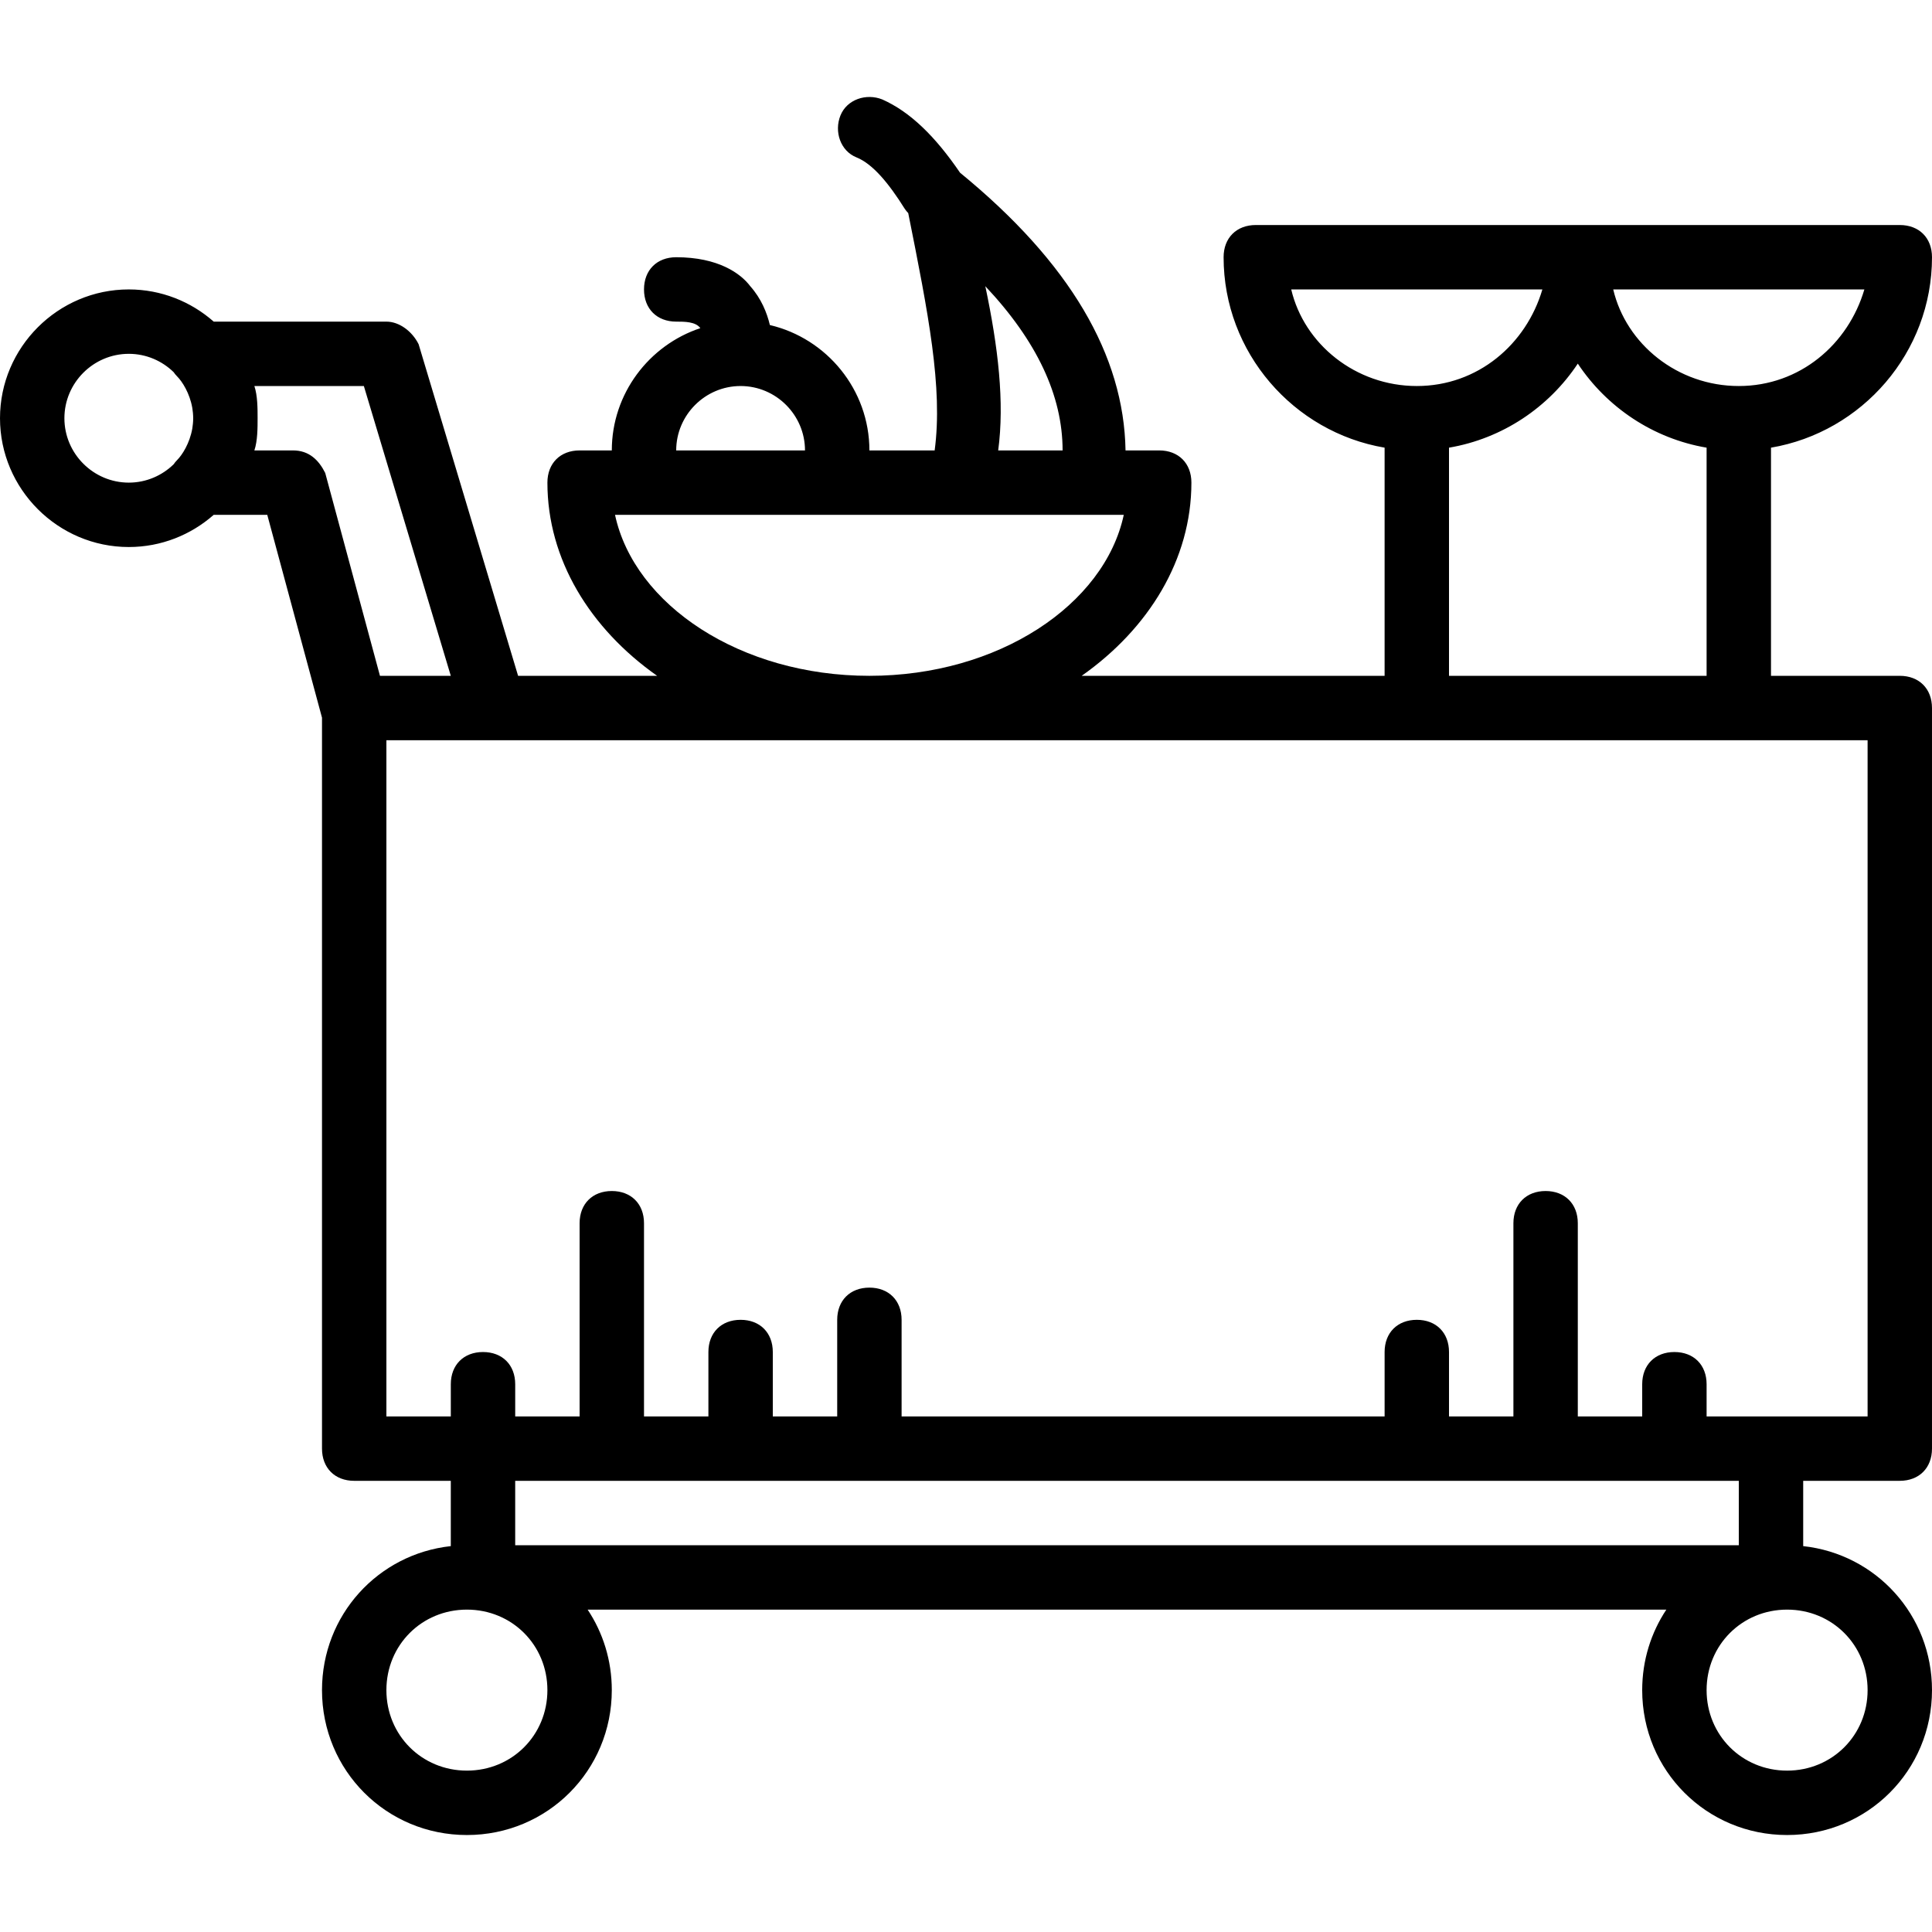
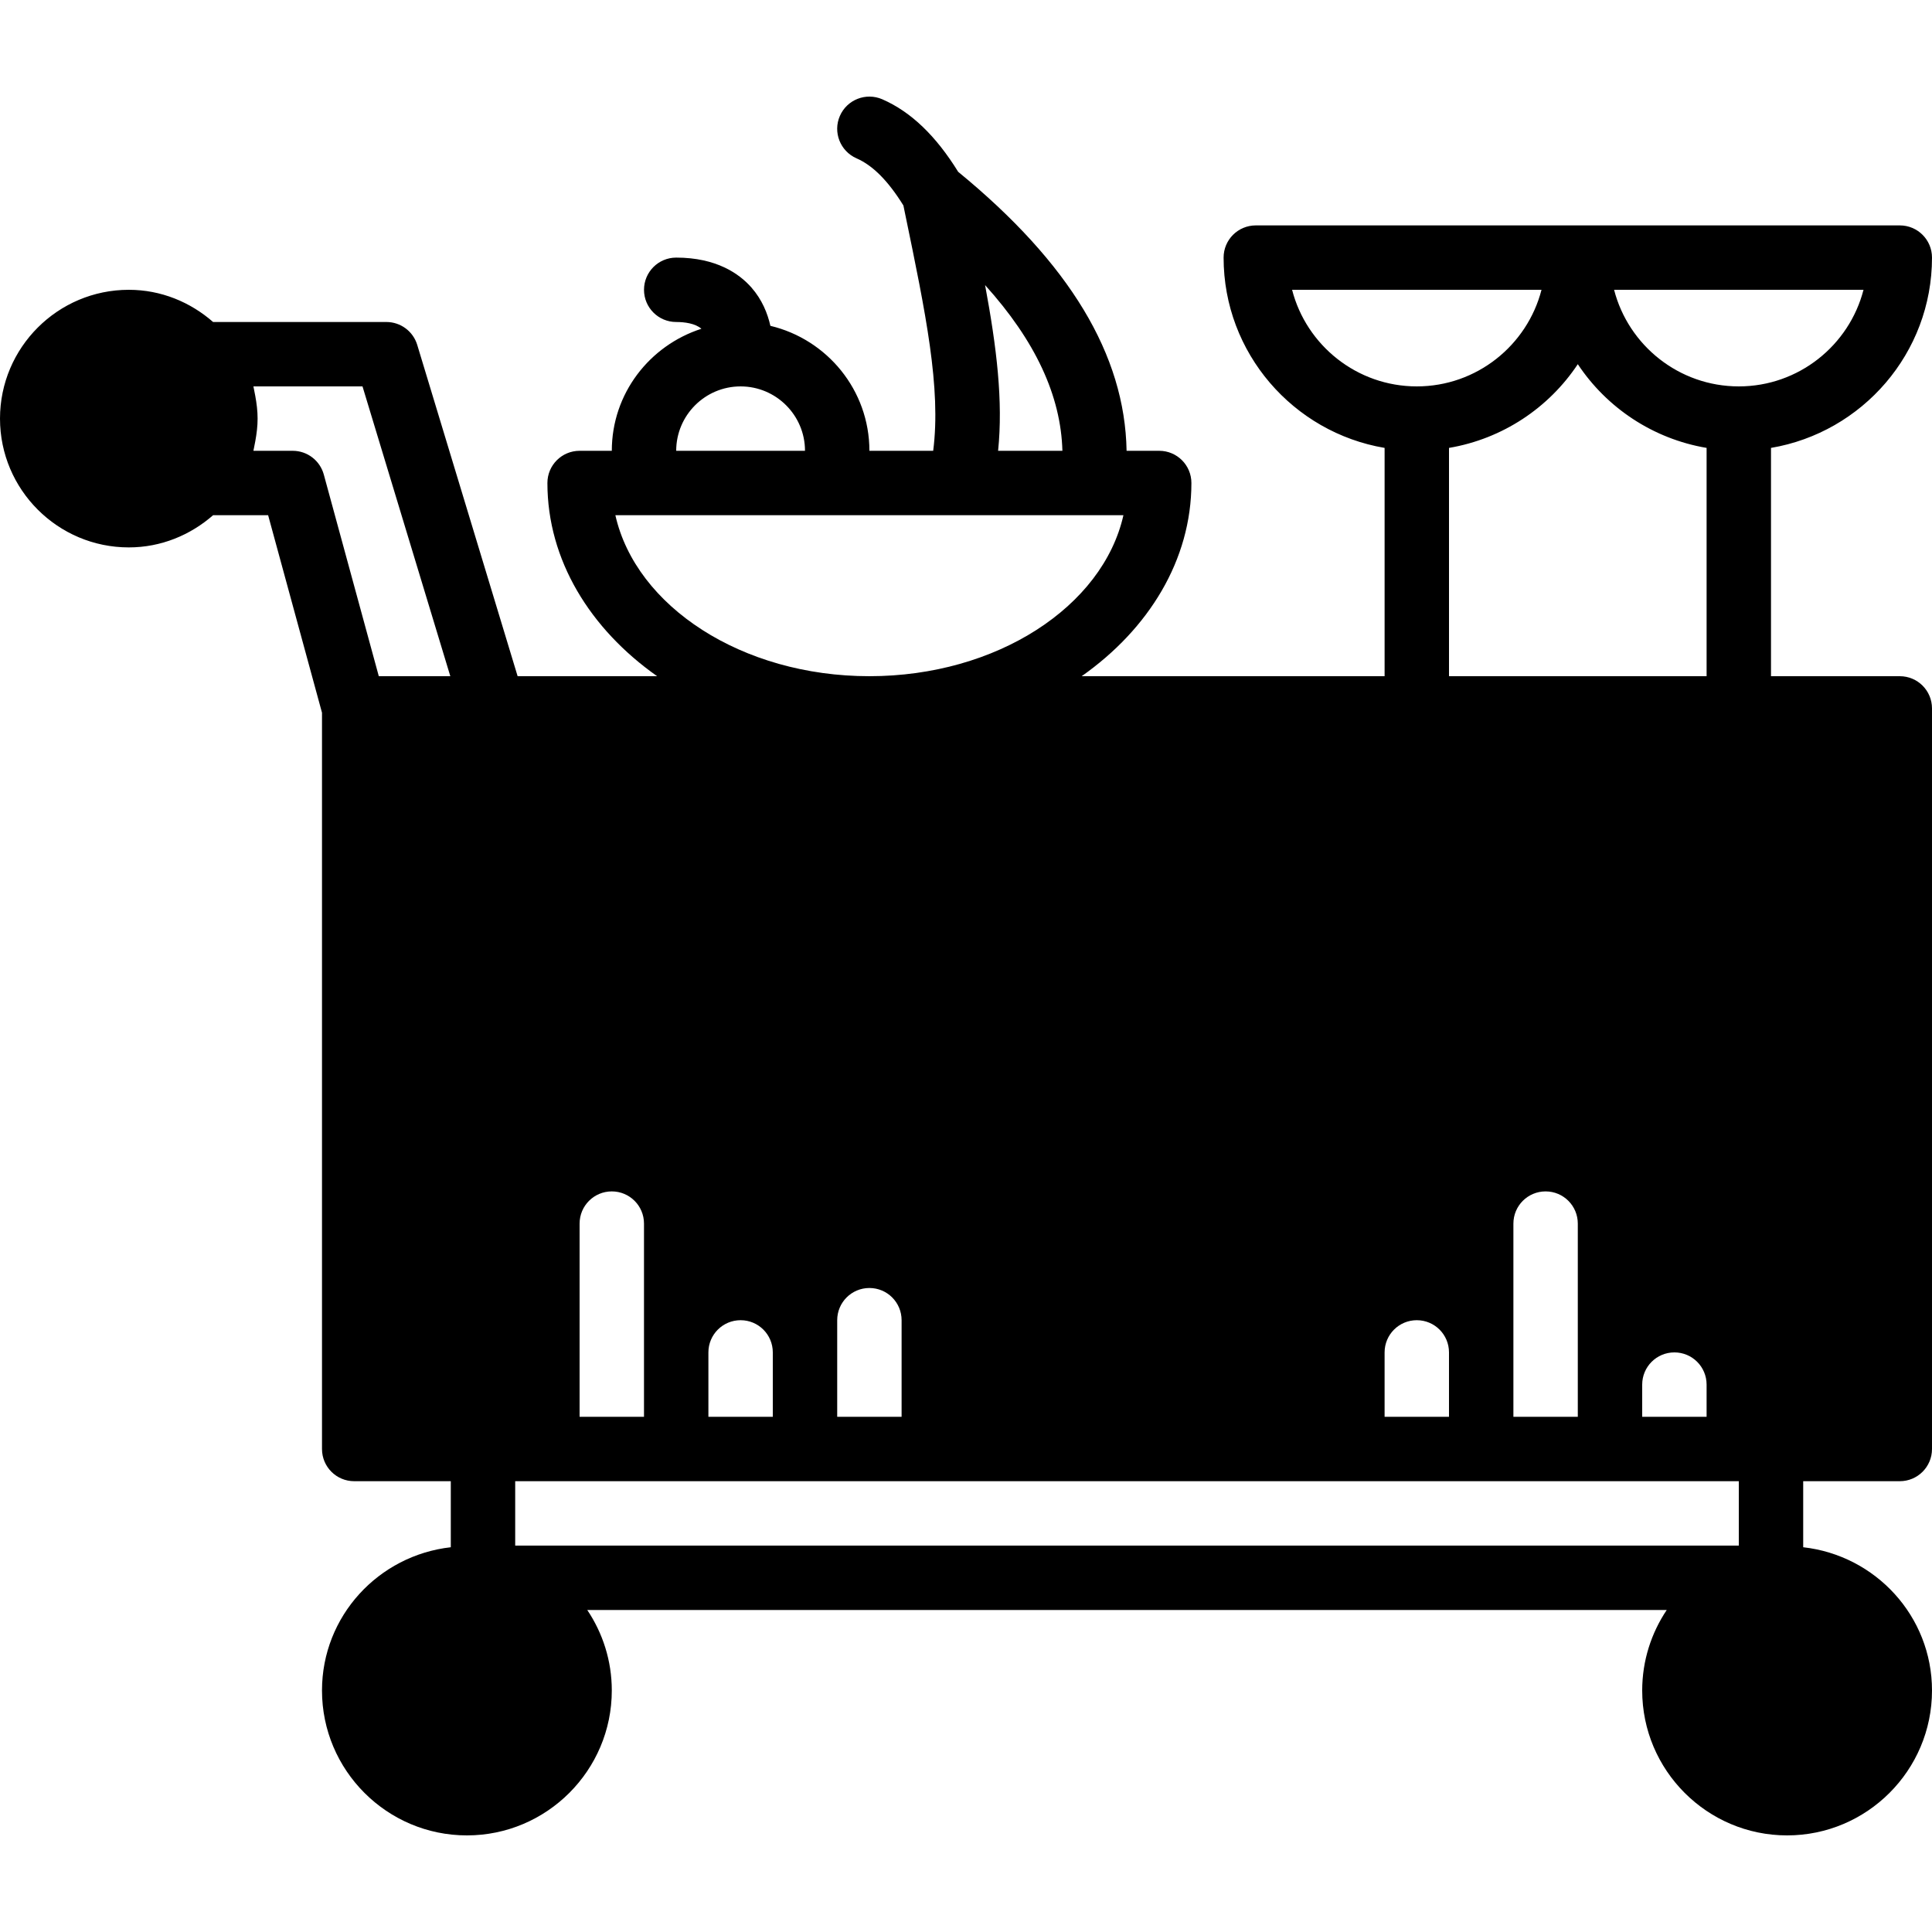
<svg xmlns="http://www.w3.org/2000/svg" version="1.1" id="Layer_1" x="0px" y="0px" viewBox="0 0 503.607 503.607" style="enable-background:new 0 0 503.607 503.607;" xml:space="preserve">
-   <g transform="translate(1 1)">
+   <g>
    <g>
-       <path d="M494.213,175.164h-33.574v-59.472c23.738-4.028,41.967-24.804,41.967-49.643c0-5.036-3.357-8.393-8.393-8.393h-83.934    h-83.934c-5.036,0-8.393,3.357-8.393,8.393c0,24.839,18.229,45.615,41.967,49.643v59.472h-78.96    c17.5-12.329,28.599-30.353,28.599-50.361c0-5.036-3.357-8.393-8.393-8.393h-8.777c-0.416-24.77-14.422-48.9-43.135-72.389    c-6.479-9.488-12.985-15.86-20.272-19.099c-4.197-1.679-9.233,0-10.911,4.197s0,9.233,4.197,10.911    c4.197,1.679,8.393,6.715,12.59,13.43c0.257,0.385,0.562,0.742,0.888,1.085c5.212,26.062,9.068,45.503,6.888,61.866h-17.009    c0-15.841-11.123-29.202-25.942-32.682c-0.767-3.226-2.25-6.902-5.113-10.124c-2.518-3.357-8.393-7.554-19.305-7.554    c-5.036,0-8.393,3.357-8.393,8.393s3.357,8.393,8.393,8.393c2.208,0,5.06,0.001,6.296,1.698    c-13.367,4.433-23.083,17.071-23.083,31.875h-8.393c-5.036,0-8.393,3.357-8.393,8.393c0,20.007,11.1,38.031,28.599,50.361H134.05    l-25.936-86.452c-1.679-3.357-5.036-5.875-8.393-5.875H54.708c-5.921-5.214-13.672-8.393-22.134-8.393    C14.108,74.443-1,89.551-1,108.017s15.108,33.574,33.574,33.574c8.462,0,16.213-3.179,22.134-8.393h13.958l14.269,52.879v190.531    c0,5.036,3.357,8.393,8.393,8.393h25.18v17.02c-18.98,2.065-33.574,17.974-33.574,37.537c0,20.984,16.787,37.771,37.771,37.771    c20.984,0,37.77-16.787,37.77-37.771c0-7.788-2.316-14.995-6.298-20.984h281.185c-3.981,5.988-6.298,13.195-6.298,20.984    c0,20.984,16.787,37.771,37.771,37.771s37.771-16.787,37.771-37.771c0-19.563-14.594-35.473-33.574-37.537V385h25.18    c5.036,0,8.393-3.357,8.393-8.393V183.558C502.607,178.522,499.249,175.164,494.213,175.164z M484.98,74.443    c-4.197,14.269-16.787,25.18-32.734,25.18c-15.948,0-29.377-10.911-32.734-25.18H484.98z M335.577,74.443h65.469    c-4.197,14.269-16.787,25.18-32.734,25.18S338.934,88.712,335.577,74.443z M376.705,115.692    c13.961-2.369,26.013-10.527,33.574-21.906c7.561,11.378,19.612,19.537,33.574,21.906v59.472h-67.148V115.692z M255.839,73.604    c13.43,14.269,20.144,28.538,20.144,42.807h-16.787C260.875,103.82,259.197,89.551,255.839,73.604z M192.049,99.623    c9.233,0,16.787,7.554,16.787,16.787h-33.574C175.262,107.177,182.816,99.623,192.049,99.623z M159.315,133.197h9.233h47.003    h34.413h34.413h7.554c-5.036,23.502-32.734,41.967-66.308,41.967C192.049,175.164,164.351,156.699,159.315,133.197z     M15.787,108.017c0-9.233,7.554-16.787,16.787-16.787c4.534,0,8.657,1.829,11.685,4.776c0.257,0.381,0.554,0.749,0.905,1.099    c1.362,1.362,3.275,4.38,3.949,8.16c0.012,0.069,0.021,0.139,0.032,0.209c0.061,0.371,0.108,0.75,0.143,1.135    c0.039,0.466,0.072,0.933,0.072,1.408s-0.032,0.943-0.072,1.408c-0.035,0.384-0.082,0.763-0.143,1.135    c-0.011,0.07-0.021,0.14-0.032,0.209c-0.674,3.779-2.588,6.798-3.949,8.16c-0.35,0.35-0.647,0.719-0.905,1.099    c-3.029,2.948-7.151,4.776-11.685,4.776C23.341,124.804,15.787,117.249,15.787,108.017z M75.38,116.41H65.308    c0.839-2.518,0.839-5.875,0.839-8.393c0-2.518,0-5.875-0.839-8.393h28.538l22.662,75.541H98.043l-14.269-52.879    C82.095,118.928,79.577,116.41,75.38,116.41z M120.705,460.541c-11.751,0-20.984-9.233-20.984-20.984    c0-11.751,9.233-20.984,20.984-20.984c11.751,0,20.984,9.233,20.984,20.984C141.689,451.309,132.456,460.541,120.705,460.541z     M485.82,439.558c0,11.751-9.233,20.984-20.984,20.984s-20.984-9.233-20.984-20.984c0-11.751,9.233-20.984,20.984-20.984    S485.82,427.807,485.82,439.558z M452.246,401.787H133.295V385h318.951V401.787z M485.82,368.213h-25.18h-16.787v-8.393    c0-5.036-3.357-8.393-8.393-8.393c-5.036,0-8.393,3.357-8.393,8.393v8.393h-16.787v-50.361c0-5.036-3.357-8.393-8.393-8.393    c-5.036,0-8.393,3.357-8.393,8.393v50.361h-16.787v-16.787c0-5.036-3.357-8.393-8.393-8.393s-8.393,3.357-8.393,8.393v16.787    H234.016v-25.18c0-5.036-3.357-8.393-8.393-8.393c-5.036,0-8.393,3.357-8.393,8.393v25.18h-16.787v-16.787    c0-5.036-3.357-8.393-8.393-8.393s-8.393,3.357-8.393,8.393v16.787h-16.787v-50.361c0-5.036-3.357-8.393-8.393-8.393    s-8.393,3.357-8.393,8.393v50.361h-16.787v-8.393c0-5.036-3.357-8.393-8.393-8.393s-8.393,3.357-8.393,8.393v8.393H99.721V191.951    h27.698h358.4V368.213z" />
+       <path d="M495.213,176.263h-33.574v-59.51c23.779-4.02,41.967-24.702,41.967-49.605c0-4.642-3.752-8.393-8.393-8.393h-83.934    h-83.934c-4.642,0-8.393,3.752-8.393,8.393c0,24.903,18.189,45.585,41.967,49.605v59.51h-78.965    c17.492-12.313,28.605-30.3,28.605-50.361c0-4.642-3.752-8.393-8.393-8.393h-8.503c-0.436-25.029-14.865-48.925-43.898-72.721    c-5.8-9.367-12.271-15.629-19.783-18.91c-4.272-1.847-9.199,0.101-11.054,4.339c-1.855,4.247,0.092,9.191,4.339,11.054    c4.281,1.863,8.293,5.951,12.221,12.296l0.436,2.124c5.372,25.911,9.417,45.476,7.327,61.818h-16.627    c0-15.83-11.046-29.058-25.81-32.575c-0.722-3.198-2.132-6.799-4.977-10.03c-3.131-3.534-9.057-7.755-19.573-7.755    c-4.642,0-8.393,3.752-8.393,8.393c0,4.642,3.752,8.393,8.393,8.393c2.165,0,4.952,0.353,6.572,1.763    c-13.505,4.348-23.359,16.879-23.359,31.811h-8.393c-4.642,0-8.393,3.752-8.393,8.393c0,20.06,11.113,38.047,28.605,50.361    h-36.369l-26.171-86.369c-1.074-3.542-4.339-5.959-8.033-5.959H55.548c-5.901-5.162-13.53-8.393-21.974-8.393    C15.058,75.541,0,90.599,0,109.115s15.058,33.574,33.574,33.574c8.444,0,16.073-3.232,21.974-8.393h14.344l14.042,51.485v191.924    c0,4.642,3.752,8.393,8.393,8.393h25.18v17.215c-18.835,2.115-33.574,17.954-33.574,37.342c0,20.824,16.946,37.771,37.771,37.771    c20.824,0,37.771-16.946,37.771-37.771c0-7.764-2.367-14.974-6.396-20.984h281.382c-4.029,6.01-6.396,13.22-6.396,20.984    c0,20.824,16.946,37.771,37.771,37.771c20.824,0,37.771-16.946,37.771-37.771c0-19.389-14.739-35.227-33.574-37.342v-17.215h25.18    c4.642,0,8.393-3.752,8.393-8.393V184.656C503.607,180.015,499.855,176.263,495.213,176.263z M98.74,176.263l-14.336-52.568    c-0.999-3.651-4.314-6.186-8.1-6.186H66.056c0.076-0.294,0.109-0.596,0.176-0.89c0.126-0.546,0.227-1.083,0.319-1.637    c0.353-1.931,0.596-3.886,0.596-5.867c0-1.981-0.243-3.937-0.596-5.867c-0.092-0.554-0.193-1.091-0.319-1.637    c-0.067-0.294-0.101-0.596-0.176-0.89h28.437l22.889,75.541H98.74z M411.279,94.93c7.546,11.365,19.59,19.456,33.574,21.823v59.51    h-67.148v-59.51C391.688,114.386,403.733,106.295,411.279,94.93z M444.852,360.918v8.393h-16.787v-8.393    c0-4.642,3.752-8.393,8.393-8.393C441.101,352.525,444.852,356.277,444.852,360.918z M411.279,318.951v50.361h-16.787v-50.361    c0-4.642,3.752-8.393,8.393-8.393C407.527,310.558,411.279,314.31,411.279,318.951z M336.804,75.541h65.016    c-3.727,14.47-16.896,25.18-32.508,25.18S340.53,90.012,336.804,75.541z M360.918,352.525c0-4.642,3.752-8.393,8.393-8.393    c4.642,0,8.393,3.752,8.393,8.393v16.787h-16.787V352.525z M276.933,117.509h-16.762c1.326-12.976-0.361-26.867-3.391-43.193    C269.883,88.845,276.539,103.131,276.933,117.509z M193.049,100.722c9.258,0,16.787,7.529,16.787,16.787h-33.574    C176.262,108.251,183.791,100.722,193.049,100.722z M160.407,134.295h9.006h47.272h33.549h34.69h7.915    c-5.347,23.787-33.003,41.967-66.216,41.967C193.41,176.263,165.754,158.082,160.407,134.295z M235.016,344.132v25.18H218.23    v-25.18c0-4.642,3.752-8.393,8.393-8.393C231.264,335.738,235.016,339.49,235.016,344.132z M201.443,352.525v16.787h-16.787    v-16.787c0-4.642,3.752-8.393,8.393-8.393S201.443,347.883,201.443,352.525z M151.082,318.951c0-4.642,3.752-8.393,8.393-8.393    c4.642,0,8.393,3.752,8.393,8.393v50.361h-16.787V318.951z M453.246,402.886H134.295v-16.787h16.787h16.787h16.787h16.787h16.787    h16.787h125.902h16.787h16.787h16.787h16.787h16.787h8.393V402.886z M420.738,75.541h65.016    c-3.727,14.47-16.896,25.18-32.508,25.18S424.465,90.012,420.738,75.541z" />
    </g>
  </g>
  <g>
</g>
  <g>
</g>
  <g>
</g>
  <g>
</g>
  <g>
</g>
  <g>
</g>
  <g>
</g>
  <g>
</g>
  <g>
</g>
  <g>
</g>
  <g>
</g>
  <g>
</g>
  <g>
</g>
  <g>
</g>
  <g>
</g>
</svg>
